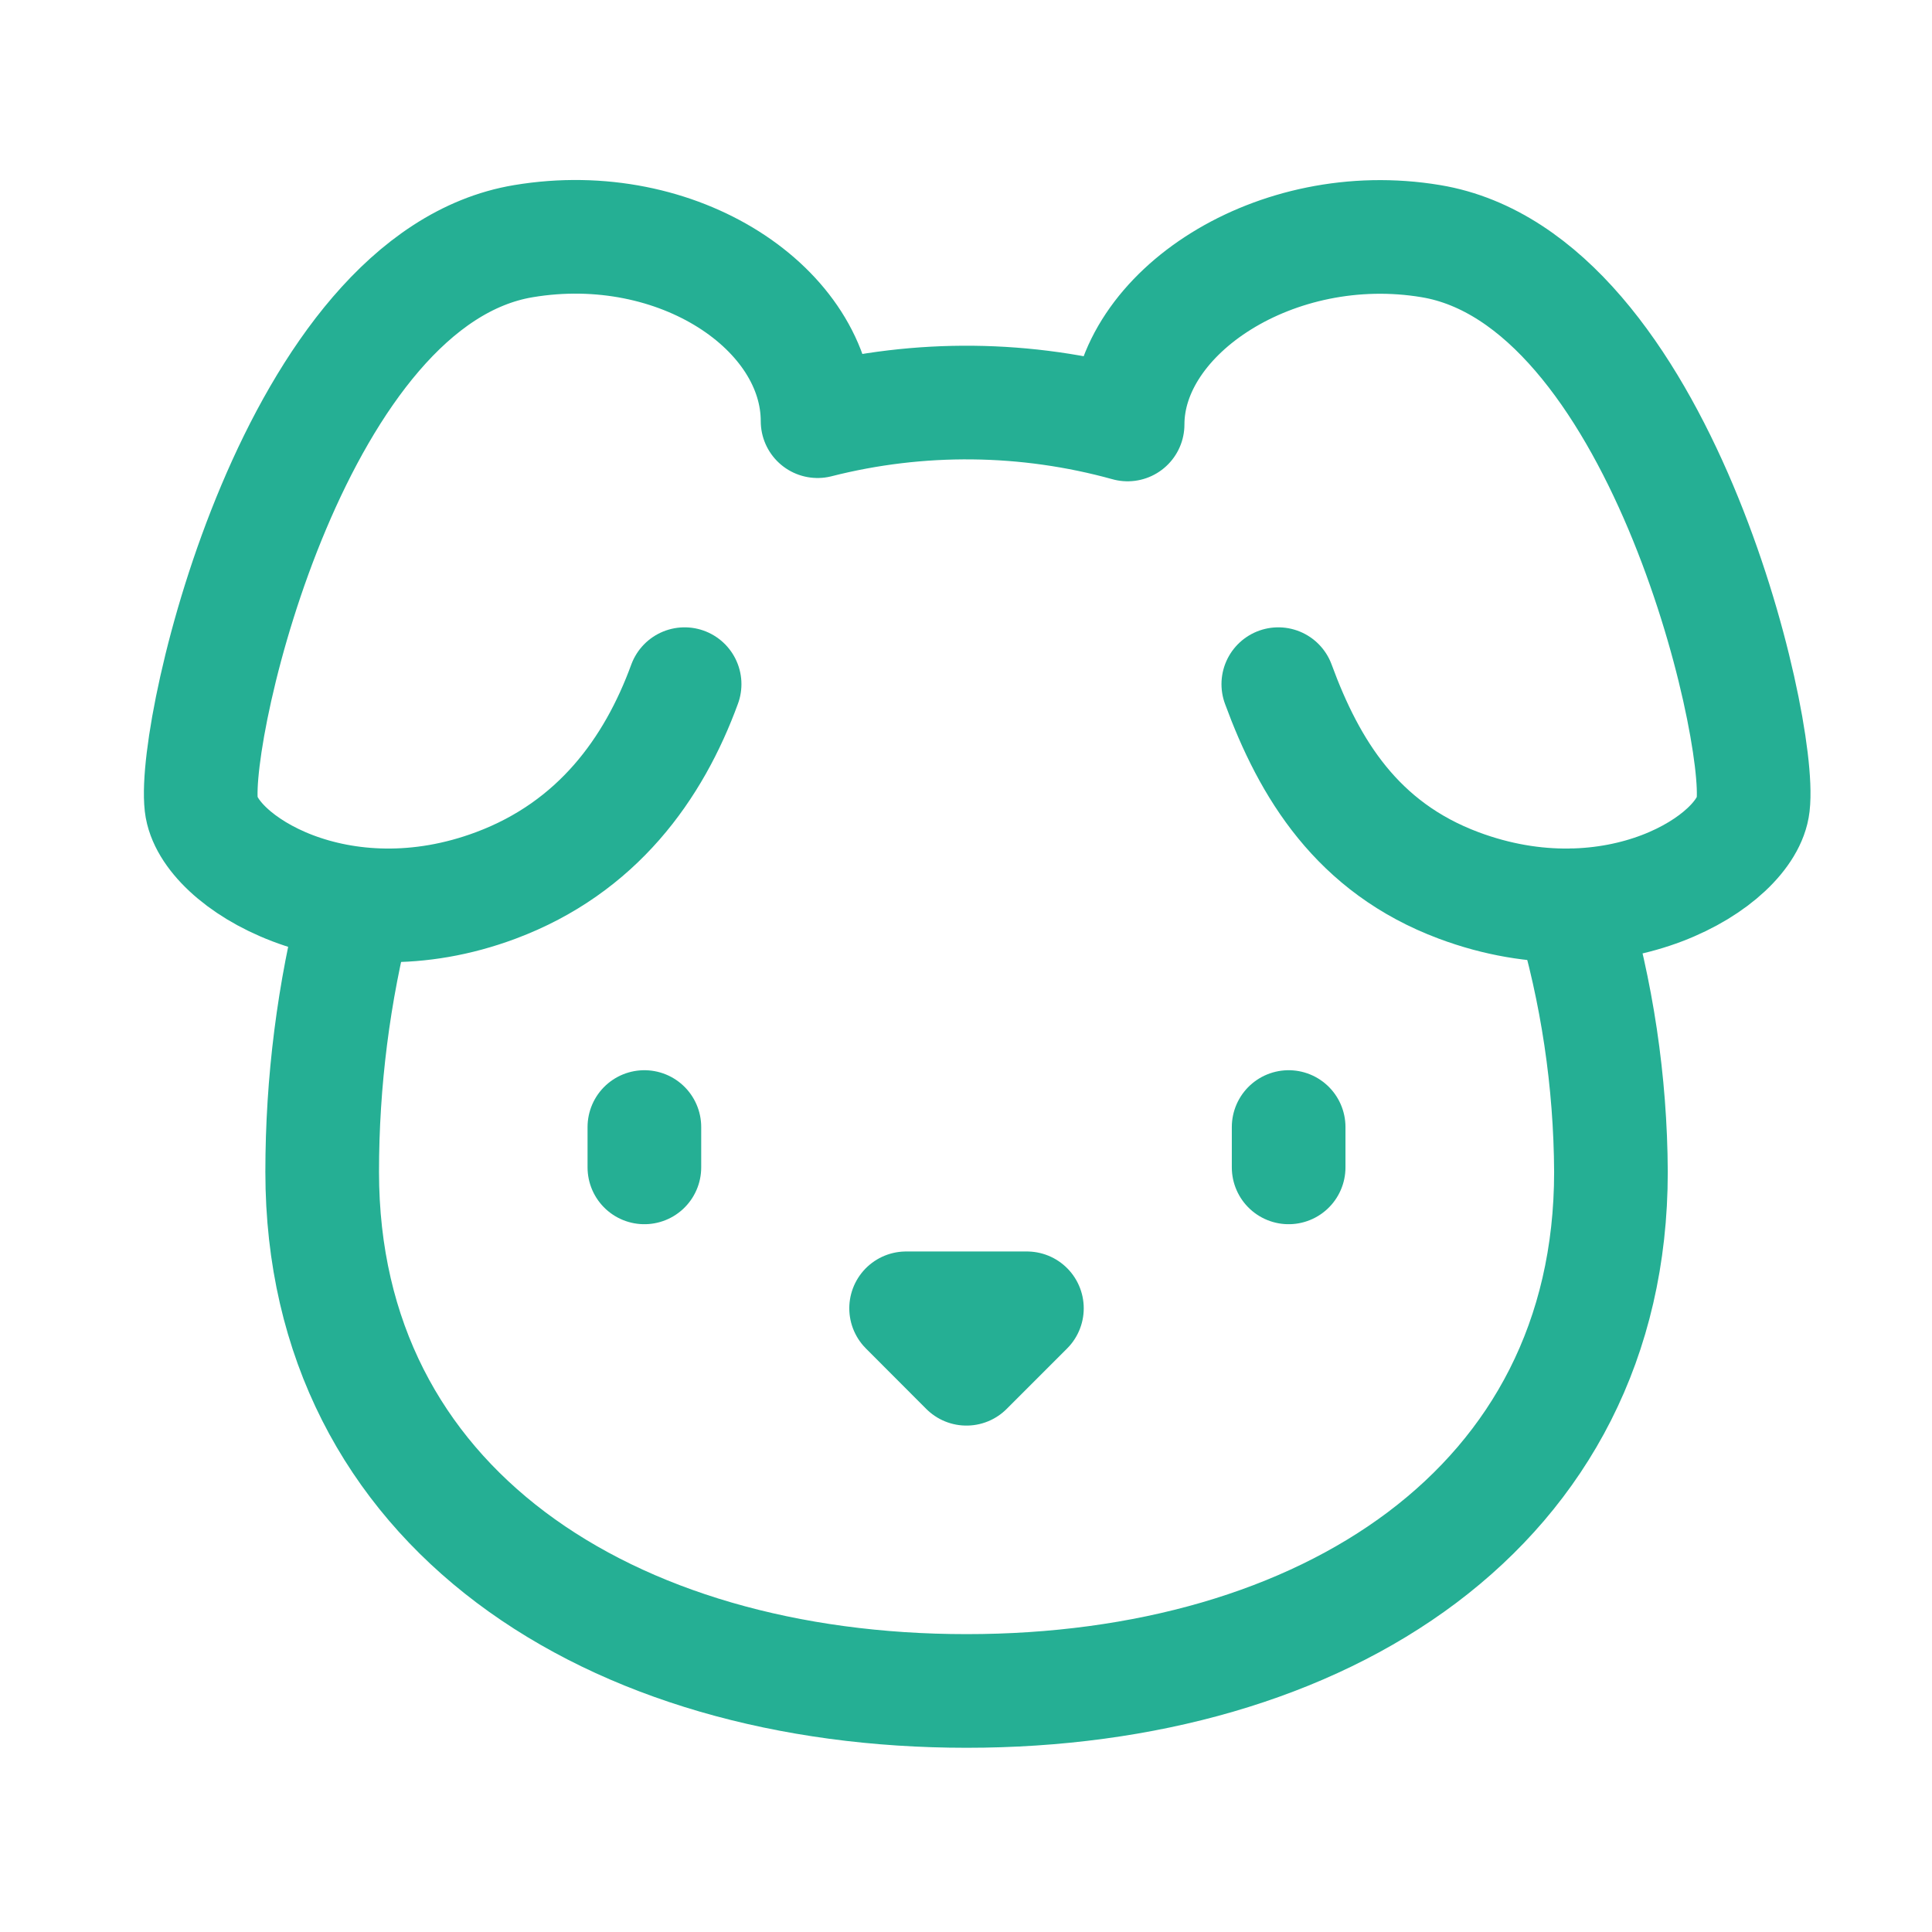
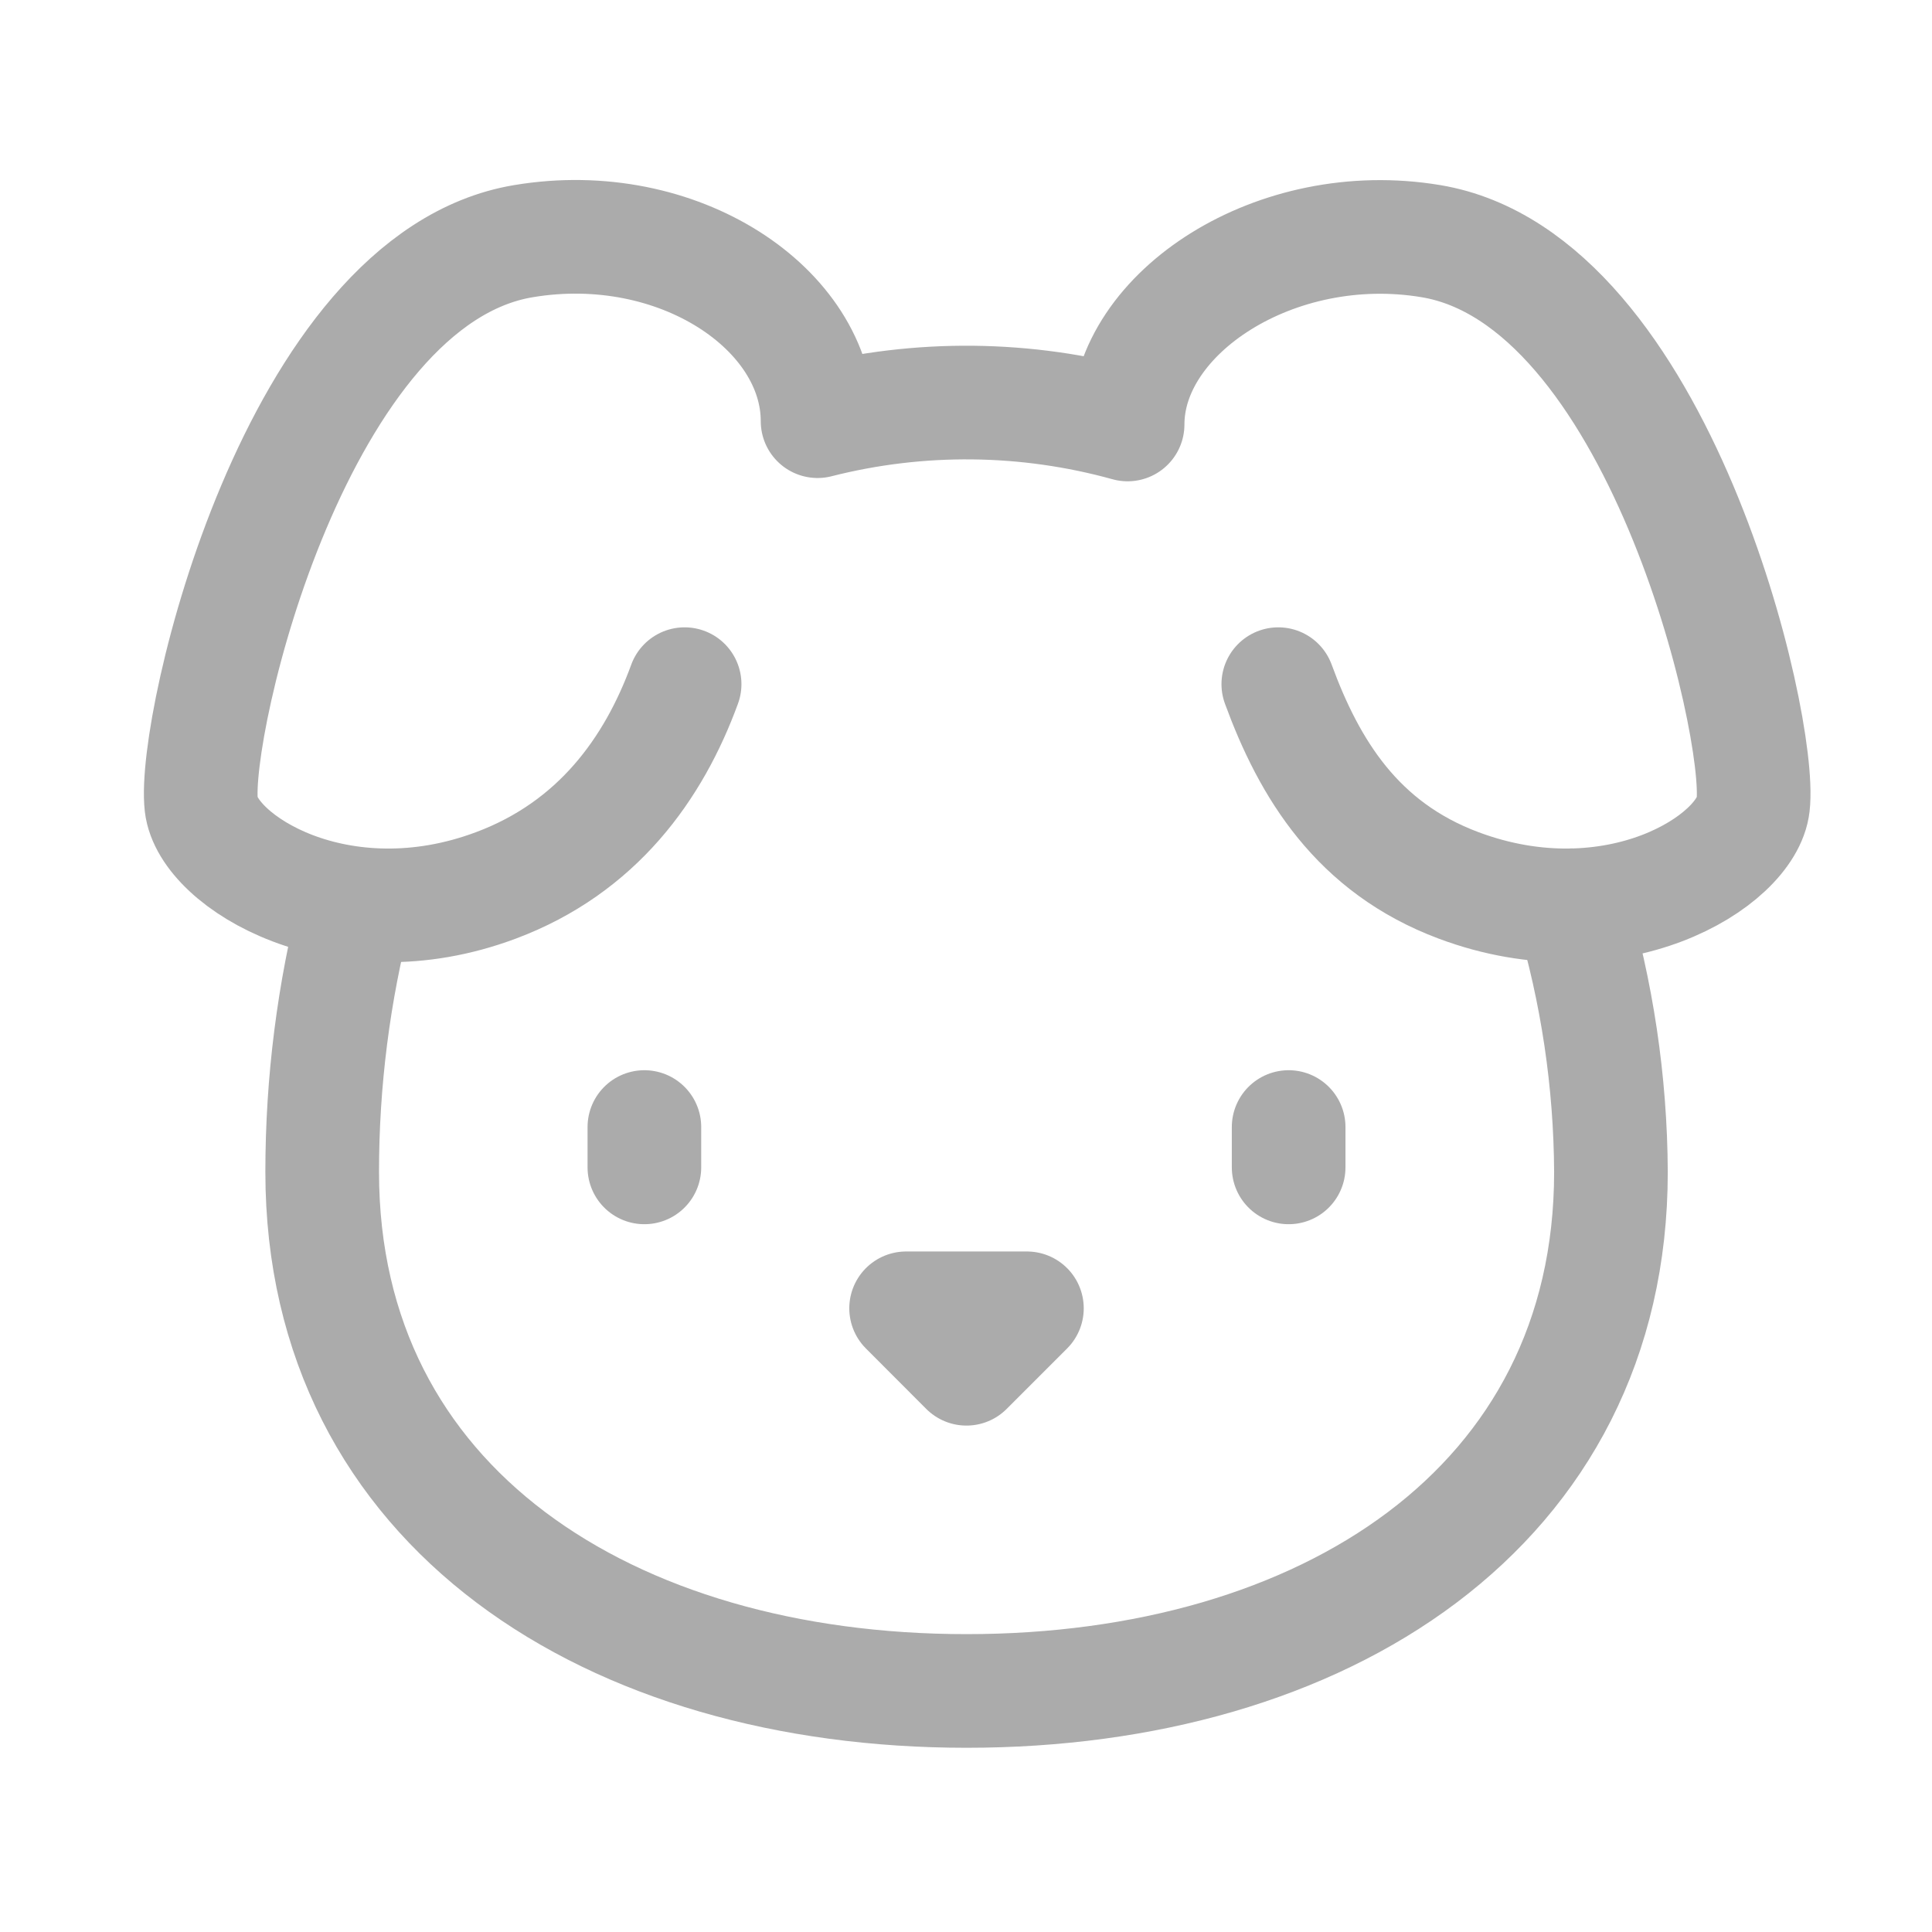
<svg xmlns="http://www.w3.org/2000/svg" width="17" height="17" viewBox="0 0 17 17" fill="none">
-   <path d="M11.339 9.917V10.272M7.973 11.512H9.036L8.504 12.044L7.973 11.512Z" stroke="#25AF94" stroke-linecap="round" stroke-linejoin="round" />
-   <path d="M3.133 7.966C2.935 8.732 2.835 9.52 2.835 10.312C2.835 13.268 5.374 14.879 8.505 14.879C11.636 14.879 14.175 13.268 14.175 10.312C14.171 9.517 14.053 8.727 13.825 7.966M5.67 9.917V10.272" stroke="#25AF94" stroke-linecap="round" stroke-linejoin="round" />
-   <path d="M6.024 6.02C5.752 6.764 5.256 7.457 4.363 7.791C2.994 8.303 1.828 7.581 1.771 7.083C1.691 6.378 2.606 2.455 4.606 2.122C5.969 1.894 7.194 2.72 7.194 3.706C8.09 3.478 9.031 3.488 9.922 3.735C9.922 2.75 11.229 1.894 12.591 2.122C14.592 2.455 15.507 6.378 15.426 7.083C15.37 7.581 14.204 8.303 12.835 7.791C11.942 7.457 11.521 6.764 11.248 6.02" stroke="#25AF94" stroke-linecap="round" stroke-linejoin="round" />
+   <path d="M11.339 9.917V10.272M7.973 11.512H9.036L8.504 12.044L7.973 11.512Z" stroke="#ABABAB" stroke-linecap="round" stroke-linejoin="round" />
+   <path d="M3.133 7.966C2.935 8.732 2.835 9.52 2.835 10.312C2.835 13.268 5.374 14.879 8.505 14.879C11.636 14.879 14.175 13.268 14.175 10.312C14.171 9.517 14.053 8.727 13.825 7.966M5.67 9.917V10.272" stroke="#ABABAB" stroke-linecap="round" stroke-linejoin="round" />
+   <path d="M6.024 6.02C5.752 6.764 5.256 7.457 4.363 7.791C2.994 8.303 1.828 7.581 1.771 7.083C1.691 6.378 2.606 2.455 4.606 2.122C5.969 1.894 7.194 2.72 7.194 3.706C8.09 3.478 9.031 3.488 9.922 3.735C9.922 2.75 11.229 1.894 12.591 2.122C14.592 2.455 15.507 6.378 15.426 7.083C15.37 7.581 14.204 8.303 12.835 7.791C11.942 7.457 11.521 6.764 11.248 6.02" stroke="#ABABAB" stroke-linecap="round" stroke-linejoin="round" />
</svg>
